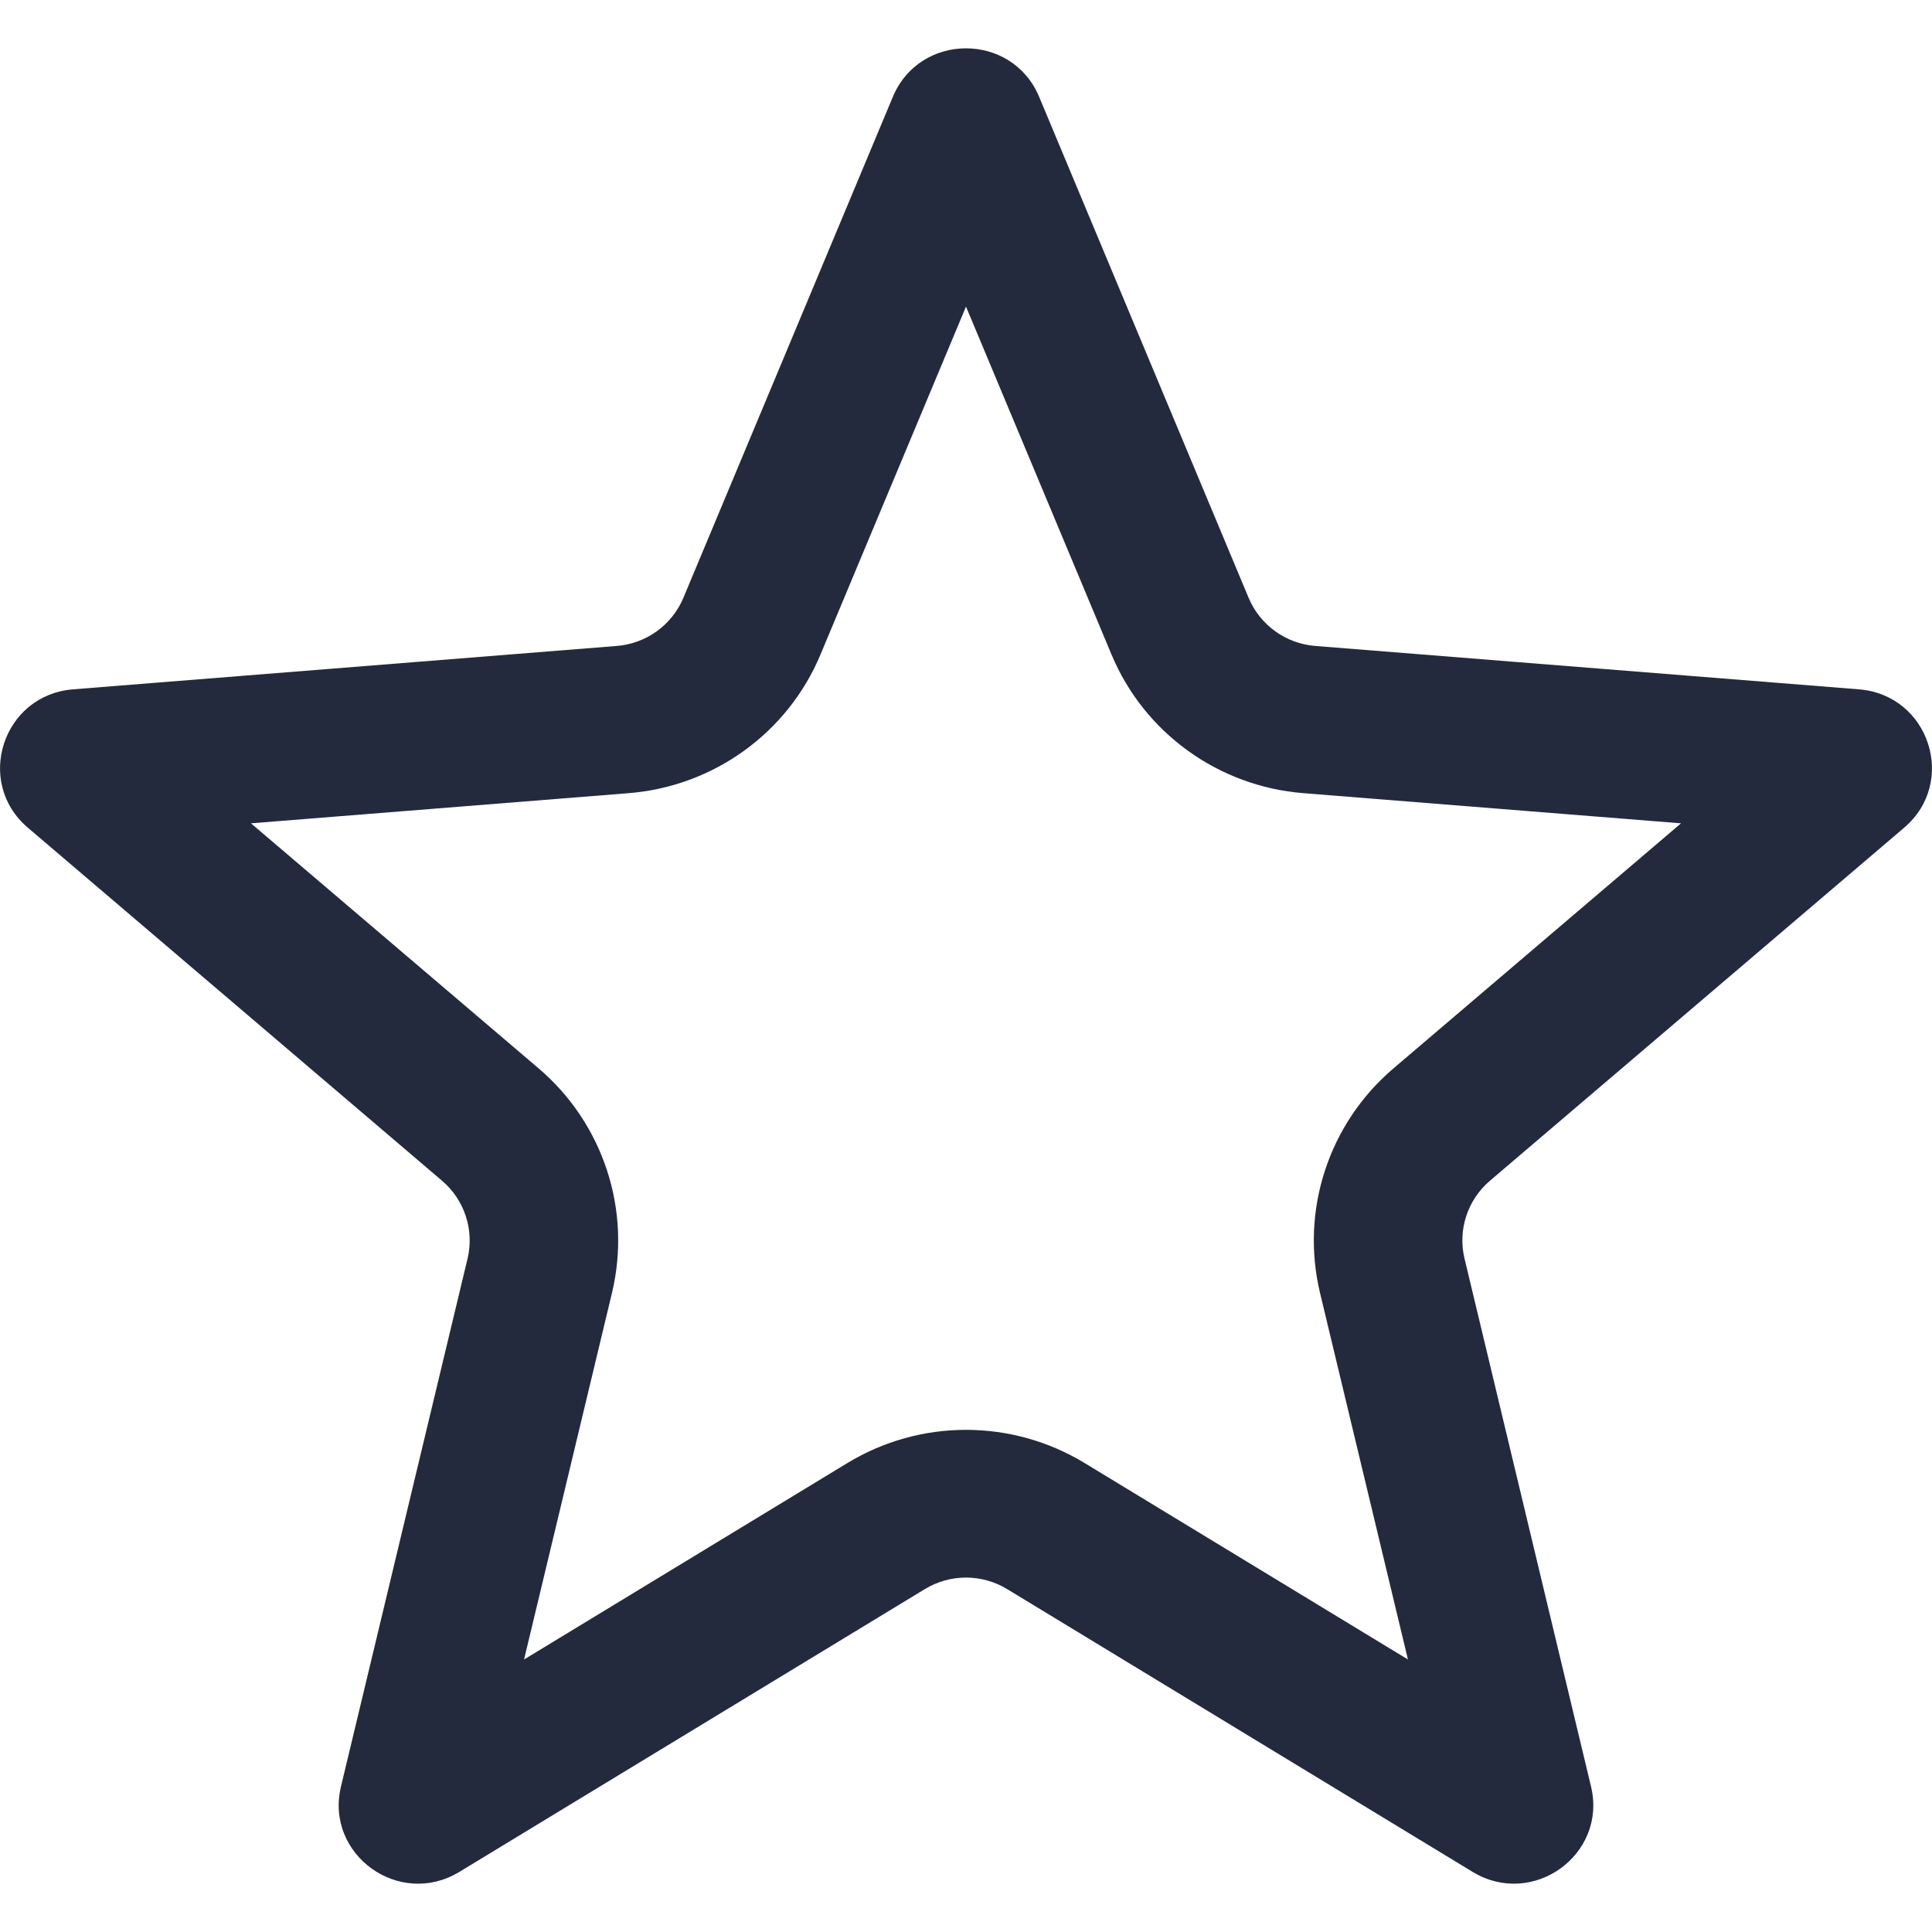
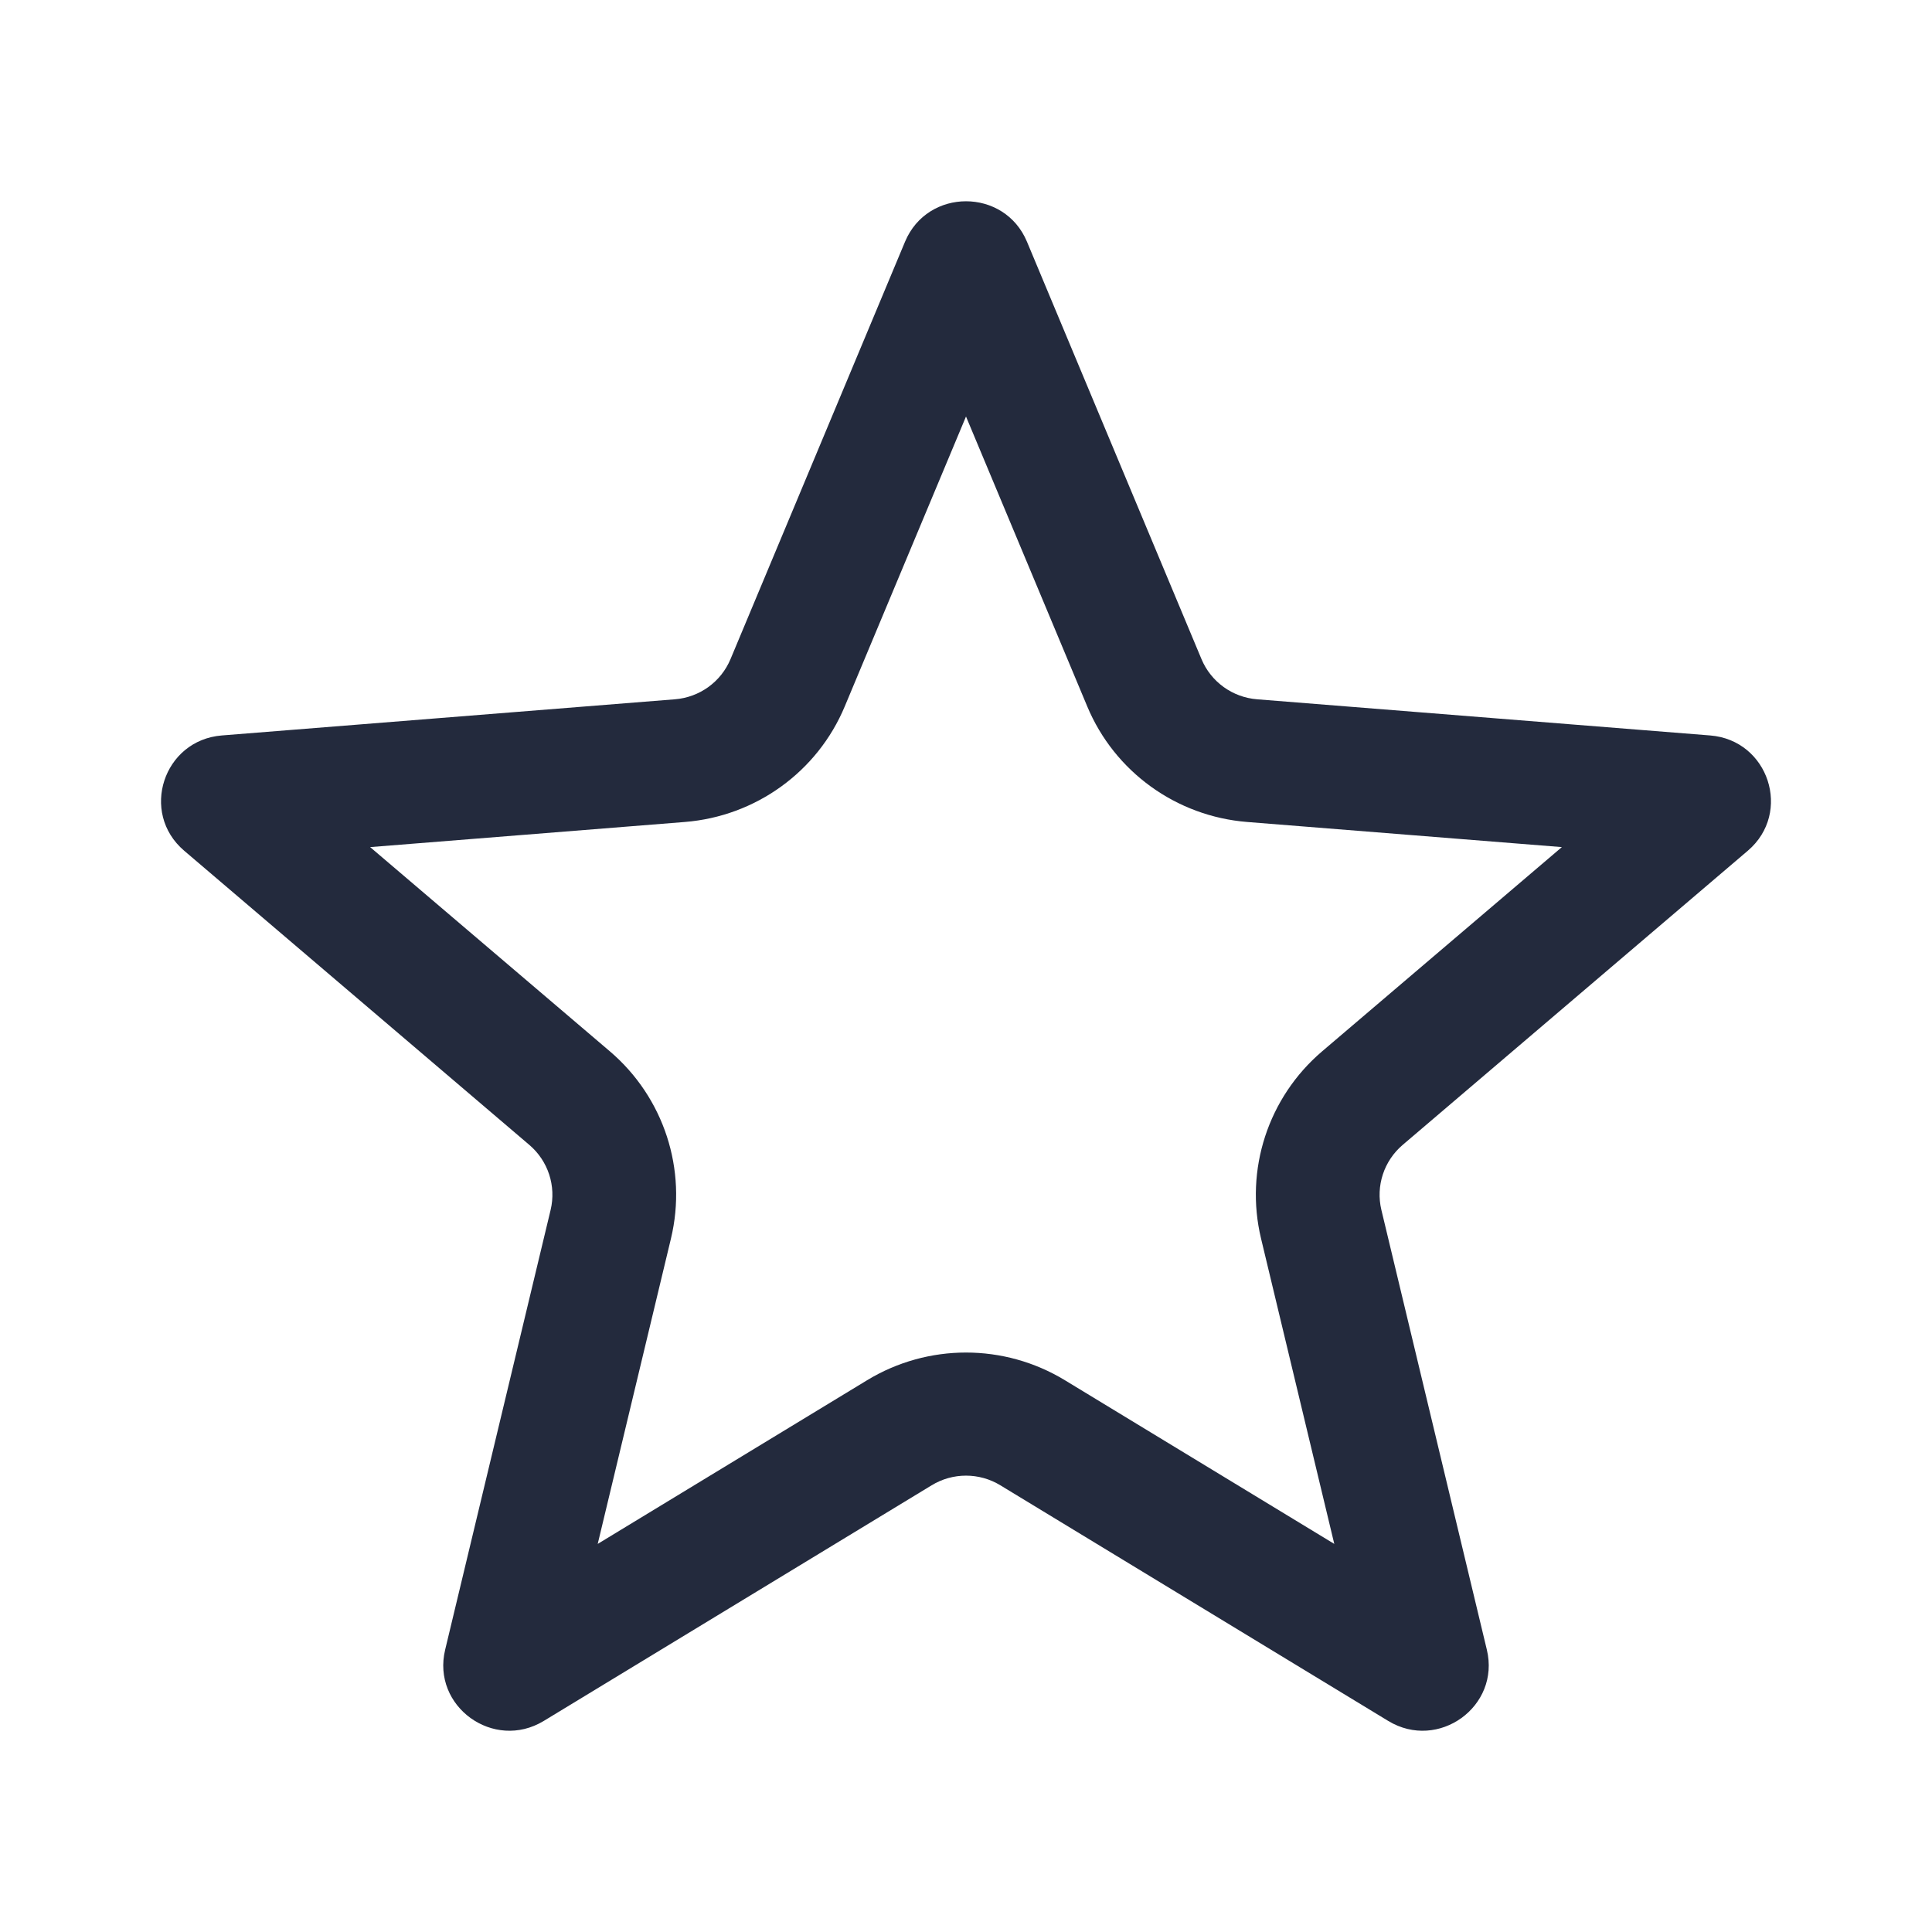
- <svg xmlns="http://www.w3.org/2000/svg" width="20" height="20" viewBox="0 0 20 20" fill="none">
-   <path fill-rule="evenodd" clip-rule="evenodd" d="M10 3.174L8.494 6.775C8.155 7.587 7.387 8.141 6.506 8.211L2.598 8.523L5.576 11.06C6.247 11.632 6.54 12.53 6.335 13.385L5.425 17.179L8.771 15.146C9.526 14.687 10.474 14.687 11.229 15.146L14.575 17.179L13.665 13.385C13.46 12.53 13.753 11.632 14.425 11.06L17.402 8.523L13.494 8.211C12.613 8.141 11.845 7.587 11.506 6.775L10 3.174ZM10.757 1.002C10.477 0.333 9.523 0.333 9.243 1.002L7.075 6.187C6.957 6.47 6.69 6.663 6.383 6.687L0.756 7.136C0.029 7.194 -0.266 8.096 0.288 8.568L4.575 12.222C4.809 12.421 4.911 12.733 4.84 13.03L3.53 18.493C3.36 19.198 4.132 19.756 4.755 19.378L9.573 16.451C9.835 16.291 10.165 16.291 10.427 16.451L15.245 19.378C15.868 19.756 16.64 19.198 16.47 18.493L15.161 13.03C15.089 12.733 15.191 12.421 15.425 12.222L19.712 8.568C20.266 8.096 19.971 7.194 19.244 7.136L13.617 6.687C13.31 6.663 13.043 6.47 12.925 6.187L10.757 1.002Z" fill="#232A3D" />
+ <svg xmlns="http://www.w3.org/2000/svg" width="24" height="24" viewBox="0 0 24 24" fill="none">
+   <path fill-rule="evenodd" clip-rule="evenodd" d="M12 5.174L10.494 8.775C10.155 9.587 9.387 10.141 8.506 10.211L4.598 10.523L7.576 13.06C8.247 13.632 8.54 14.53 8.335 15.385L7.425 19.179L10.771 17.146C11.526 16.687 12.474 16.687 13.229 17.146L16.575 19.179L15.665 15.385C15.46 14.53 15.753 13.632 16.424 13.06L19.402 10.523L15.494 10.211C14.613 10.141 13.845 9.587 13.506 8.775L12 5.174ZM12.757 3.002C12.477 2.333 11.523 2.333 11.243 3.002L9.075 8.187C8.957 8.47 8.69 8.663 8.383 8.687L2.756 9.136C2.029 9.194 1.734 10.096 2.288 10.568L6.575 14.222C6.809 14.421 6.911 14.733 6.84 15.03L5.53 20.493C5.36 21.198 6.132 21.756 6.755 21.378L11.573 18.451C11.835 18.291 12.165 18.291 12.427 18.451L17.245 21.378C17.868 21.756 18.64 21.198 18.47 20.493L17.16 15.03C17.089 14.733 17.191 14.421 17.425 14.222L21.712 10.568C22.266 10.096 21.971 9.194 21.244 9.136L15.617 8.687C15.31 8.663 15.043 8.47 14.925 8.187L12.757 3.002Z" fill="#232A3D" />
</svg>
